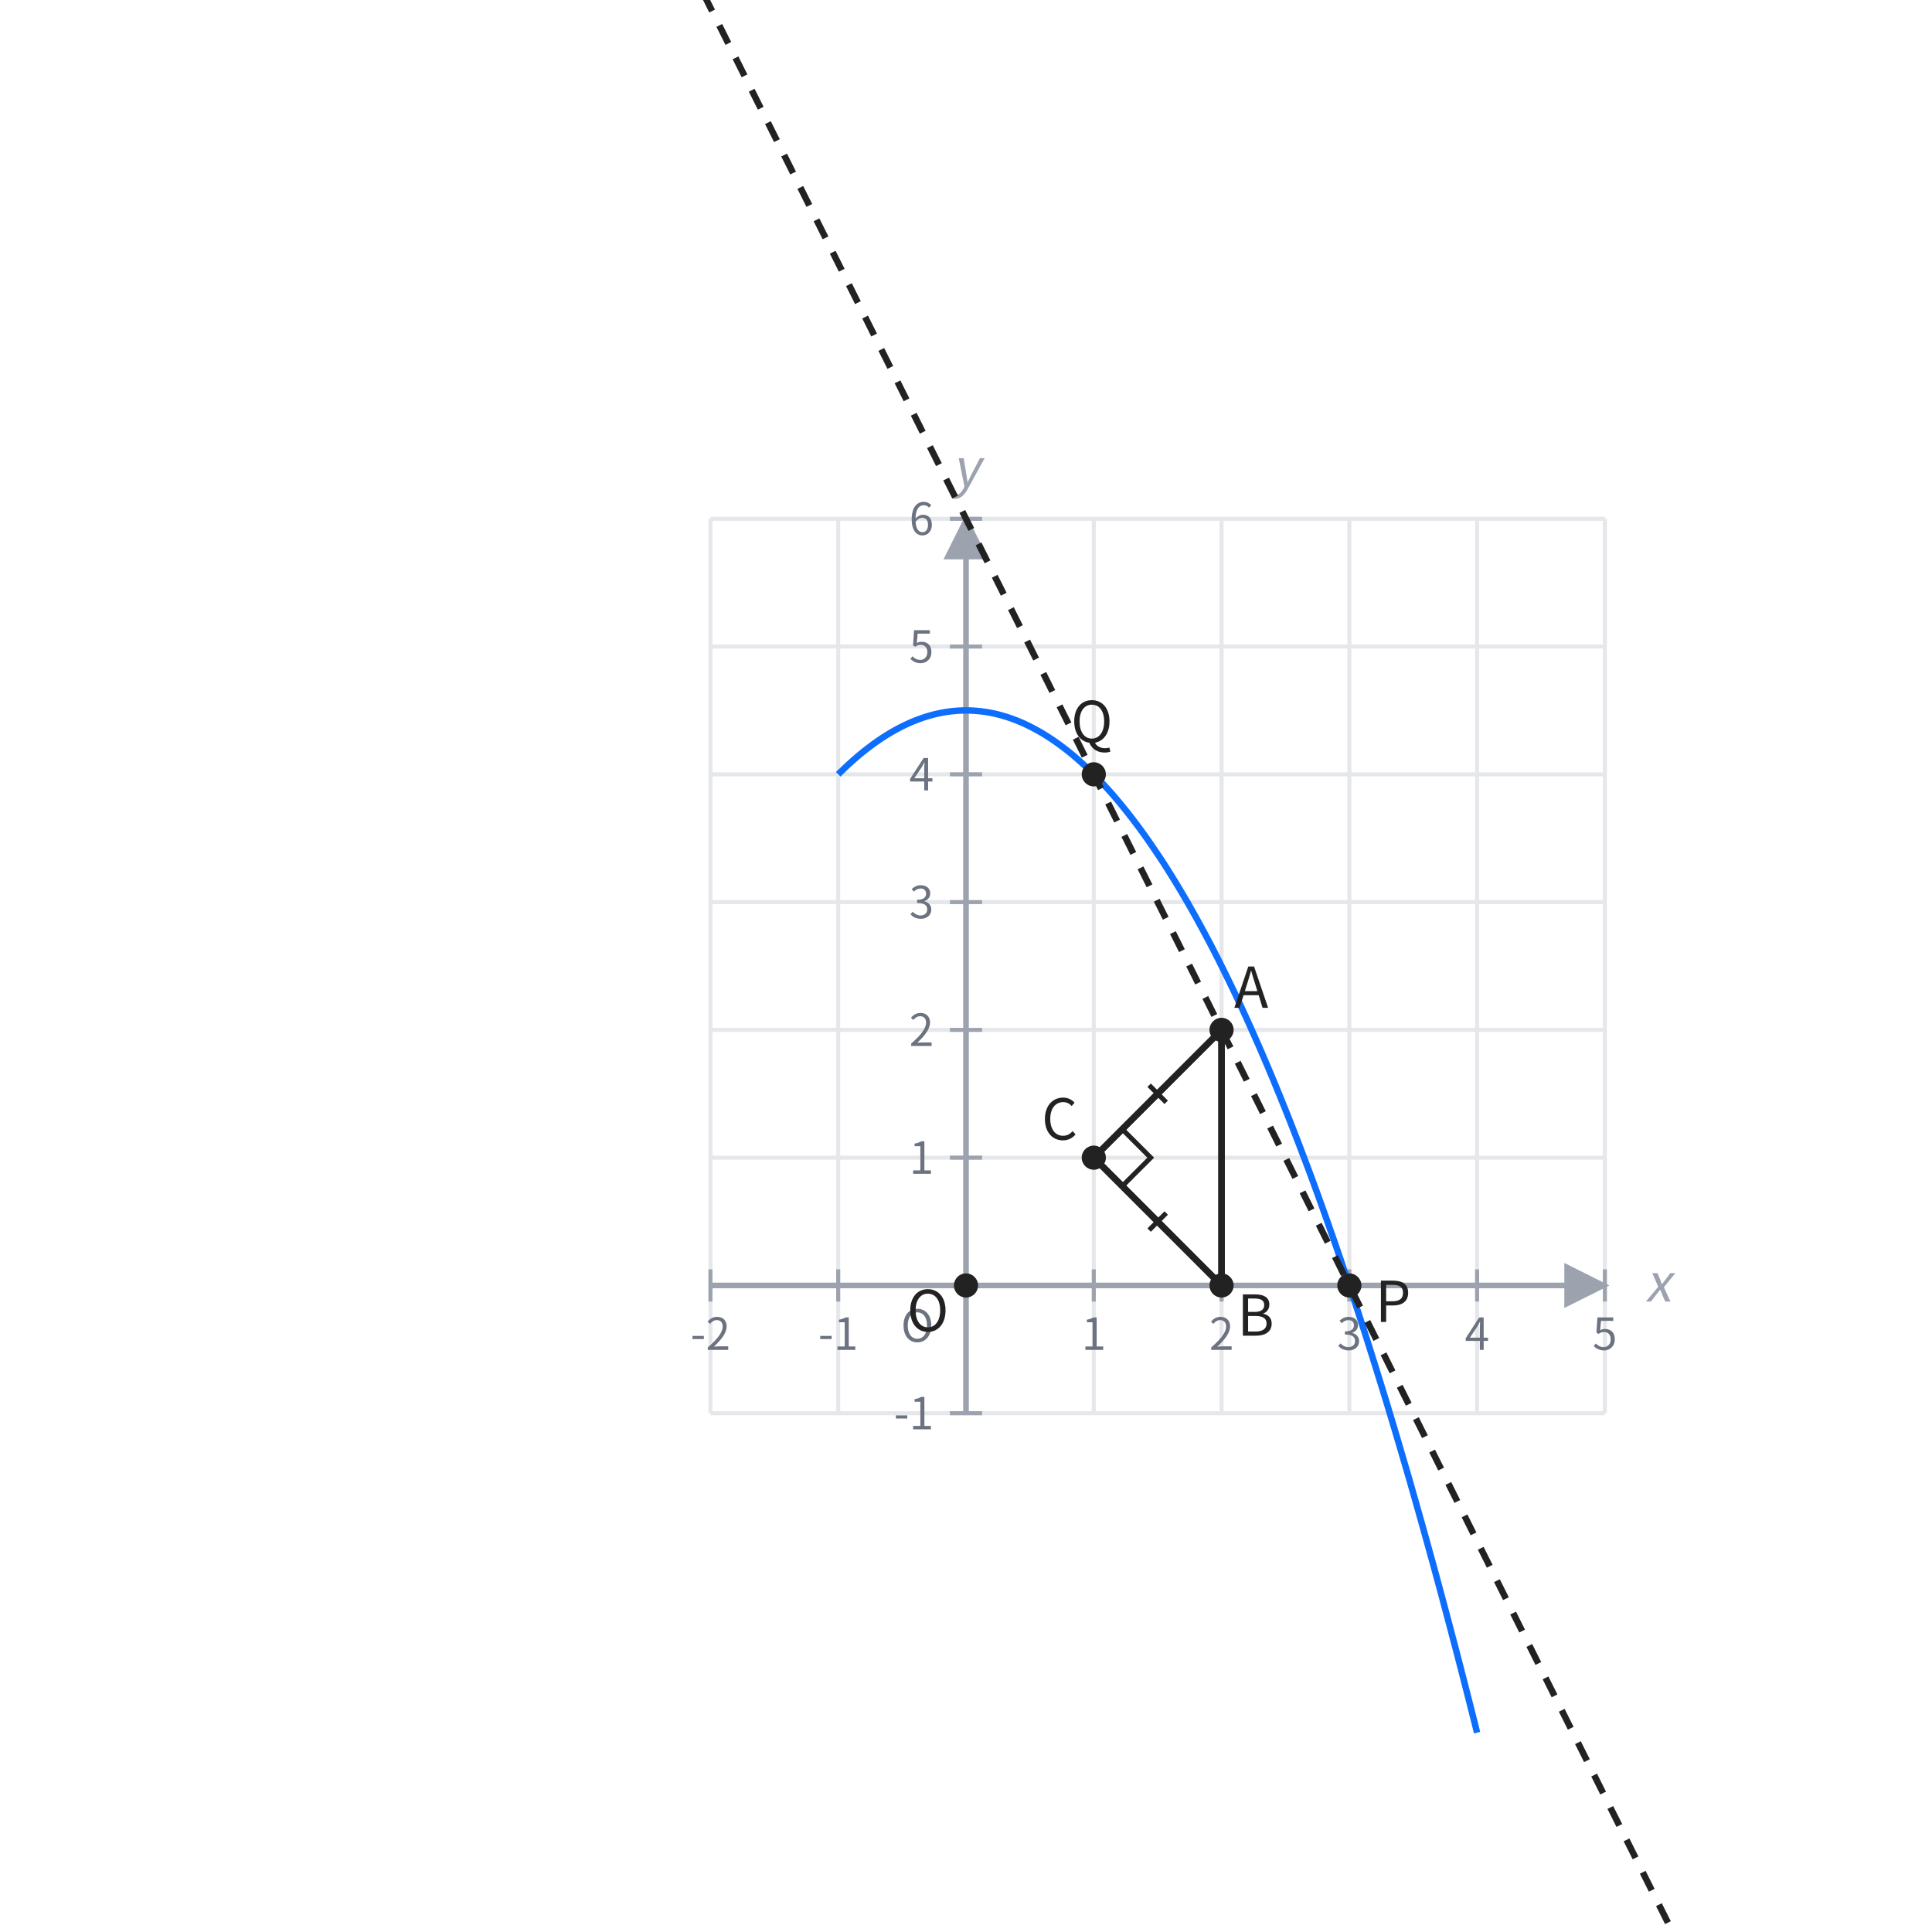
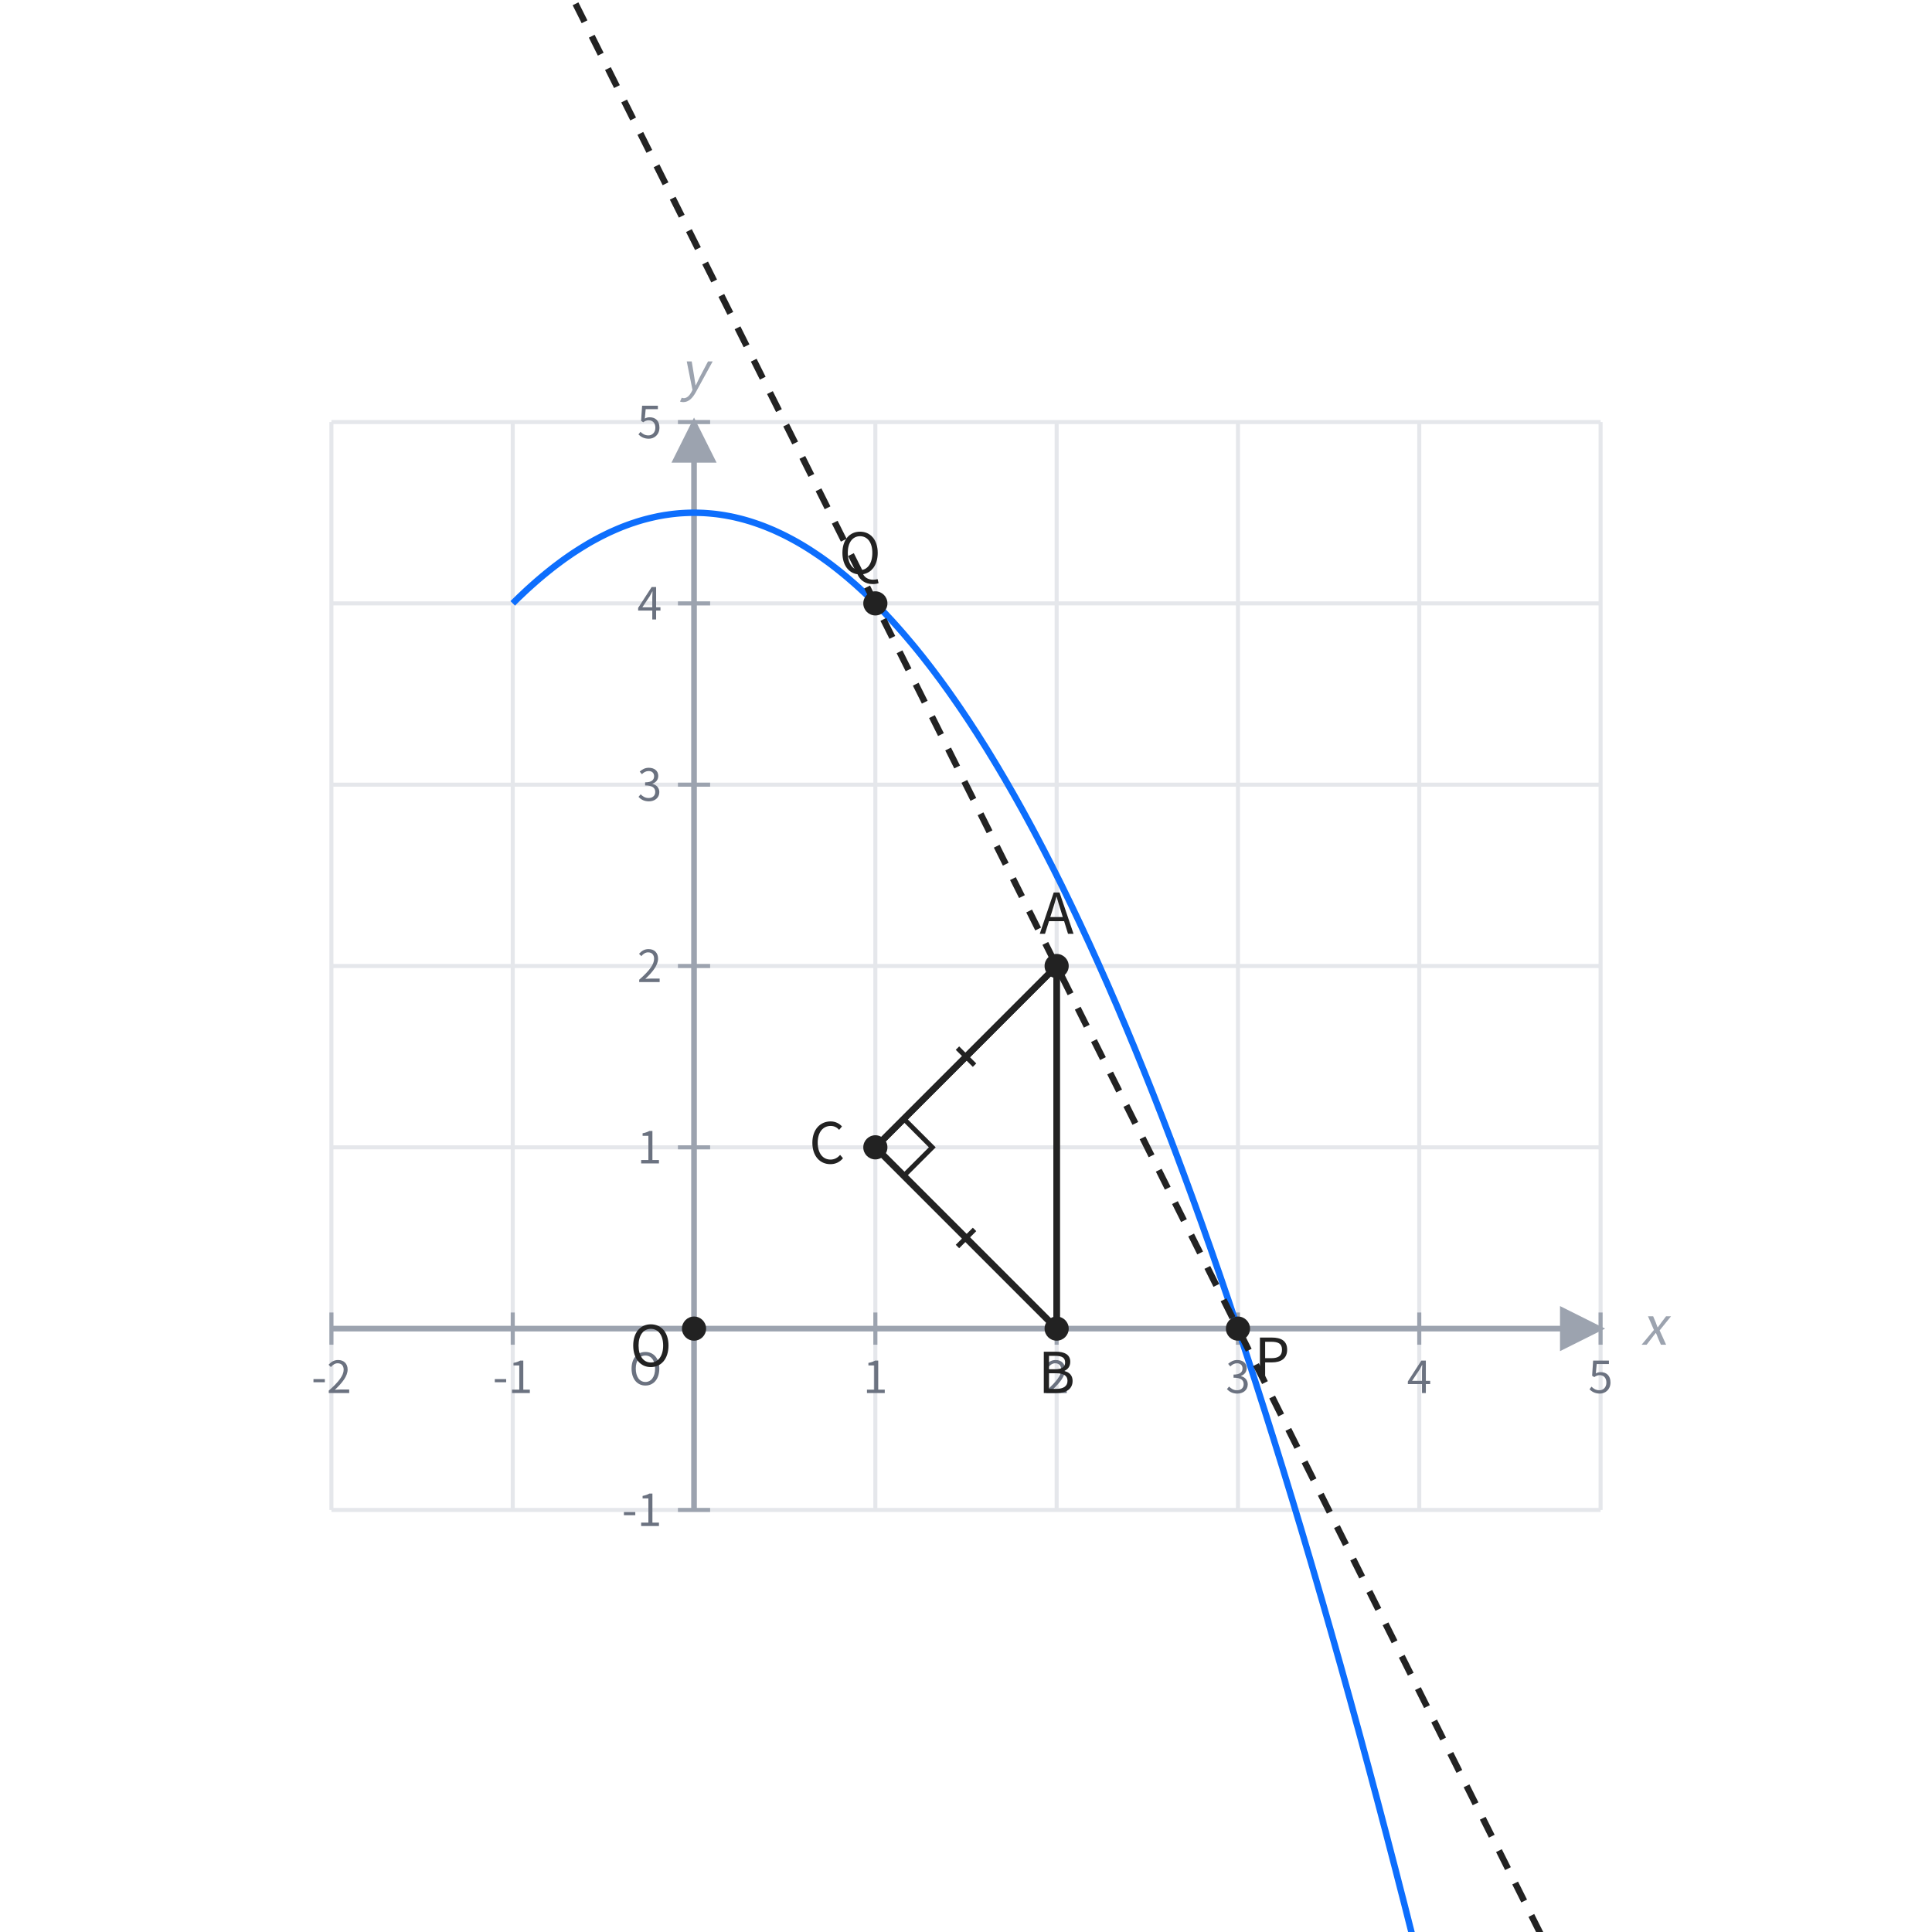
- <svg xmlns="http://www.w3.org/2000/svg" viewBox="0 0 480 480" width="480" height="480" data-t2g-scale="31.746031746031747" data-t2g-offset-x="40.0" data-t2g-offset-y="87.61904761904762" data-t2g-bbox-minx="-6.3" data-t2g-bbox-miny="-2.3" data-t2g-canvas-size="480" font-family="PingFang SC, Source Han Sans SC, Noto Sans CJK SC, sans-serif" font-size="14.0">
+ <svg xmlns="http://www.w3.org/2000/svg" viewBox="0 0 480 480" width="480" height="480" data-t2g-scale="45.04504504504505" data-t2g-offset-x="40.0" data-t2g-offset-y="62.522522522522536" data-t2g-bbox-minx="-2.94" data-t2g-bbox-miny="-1.94" data-t2g-canvas-size="480" font-family="PingFang SC, Source Han Sans SC, Noto Sans CJK SC, sans-serif" font-size="14.0">
  <rect width="100%" height="100%" fill="white" />
-   <line x1="176.51" y1="351.11" x2="176.51" y2="128.89" stroke="#e5e7eb" stroke-width="1" />
-   <line x1="208.25" y1="351.11" x2="208.25" y2="128.89" stroke="#e5e7eb" stroke-width="1" />
-   <line x1="240.00" y1="351.11" x2="240.00" y2="128.89" stroke="#e5e7eb" stroke-width="1" />
-   <line x1="271.75" y1="351.11" x2="271.75" y2="128.89" stroke="#e5e7eb" stroke-width="1" />
-   <line x1="303.49" y1="351.11" x2="303.49" y2="128.89" stroke="#e5e7eb" stroke-width="1" />
-   <line x1="335.24" y1="351.11" x2="335.24" y2="128.89" stroke="#e5e7eb" stroke-width="1" />
-   <line x1="366.98" y1="351.11" x2="366.98" y2="128.89" stroke="#e5e7eb" stroke-width="1" />
-   <line x1="398.73" y1="351.11" x2="398.73" y2="128.89" stroke="#e5e7eb" stroke-width="1" />
-   <line x1="176.51" y1="351.11" x2="398.73" y2="351.11" stroke="#e5e7eb" stroke-width="1" />
-   <line x1="176.51" y1="319.37" x2="398.73" y2="319.37" stroke="#e5e7eb" stroke-width="1" />
-   <line x1="176.51" y1="287.62" x2="398.73" y2="287.62" stroke="#e5e7eb" stroke-width="1" />
-   <line x1="176.51" y1="255.87" x2="398.73" y2="255.87" stroke="#e5e7eb" stroke-width="1" />
-   <line x1="176.51" y1="224.13" x2="398.73" y2="224.13" stroke="#e5e7eb" stroke-width="1" />
-   <line x1="176.51" y1="192.38" x2="398.73" y2="192.38" stroke="#e5e7eb" stroke-width="1" />
-   <line x1="176.51" y1="160.63" x2="398.73" y2="160.63" stroke="#e5e7eb" stroke-width="1" />
-   <line x1="176.51" y1="128.89" x2="398.73" y2="128.89" stroke="#e5e7eb" stroke-width="1" />
-   <line x1="176.51" y1="319.37" x2="398.73" y2="319.37" stroke="#9ca3af" stroke-width="1.4" marker-end="url(#t2g-arrow)" />
-   <line x1="240.00" y1="351.11" x2="240.00" y2="128.89" stroke="#9ca3af" stroke-width="1.4" marker-end="url(#t2g-arrow)" />
+   <line x1="82.34" y1="375.14" x2="82.34" y2="104.86" stroke="#e5e7eb" stroke-width="1" />
+   <line x1="127.39" y1="375.14" x2="127.39" y2="104.86" stroke="#e5e7eb" stroke-width="1" />
+   <line x1="172.43" y1="375.14" x2="172.43" y2="104.86" stroke="#e5e7eb" stroke-width="1" />
+   <line x1="217.48" y1="375.14" x2="217.48" y2="104.86" stroke="#e5e7eb" stroke-width="1" />
+   <line x1="262.52" y1="375.14" x2="262.52" y2="104.86" stroke="#e5e7eb" stroke-width="1" />
+   <line x1="307.57" y1="375.14" x2="307.57" y2="104.86" stroke="#e5e7eb" stroke-width="1" />
+   <line x1="352.61" y1="375.14" x2="352.61" y2="104.86" stroke="#e5e7eb" stroke-width="1" />
+   <line x1="397.66" y1="375.14" x2="397.66" y2="104.86" stroke="#e5e7eb" stroke-width="1" />
+   <line x1="82.34" y1="375.14" x2="397.66" y2="375.14" stroke="#e5e7eb" stroke-width="1" />
+   <line x1="82.34" y1="330.09" x2="397.66" y2="330.09" stroke="#e5e7eb" stroke-width="1" />
+   <line x1="82.34" y1="285.05" x2="397.66" y2="285.05" stroke="#e5e7eb" stroke-width="1" />
+   <line x1="82.34" y1="240.00" x2="397.66" y2="240.00" stroke="#e5e7eb" stroke-width="1" />
+   <line x1="82.34" y1="194.95" x2="397.66" y2="194.95" stroke="#e5e7eb" stroke-width="1" />
+   <line x1="82.34" y1="149.91" x2="397.66" y2="149.91" stroke="#e5e7eb" stroke-width="1" />
+   <line x1="82.34" y1="104.86" x2="397.66" y2="104.86" stroke="#e5e7eb" stroke-width="1" />
+   <line x1="82.34" y1="330.09" x2="397.66" y2="330.09" stroke="#9ca3af" stroke-width="1.4" marker-end="url(#t2g-arrow)" />
+   <line x1="172.43" y1="375.14" x2="172.43" y2="104.86" stroke="#9ca3af" stroke-width="1.4" marker-end="url(#t2g-arrow)" />
  <defs>
    <marker id="t2g-arrow" viewBox="0 0 10 10" refX="9" refY="5" markerUnits="strokeWidth" markerWidth="8" markerHeight="8" orient="auto">
      <path d="M0,0 L10,5 L0,10 Z" fill="#9ca3af" />
    </marker>
  </defs>
-   <line x1="176.51" y1="315.37" x2="176.51" y2="323.37" stroke="#9ca3af" stroke-width="1" />
-   <text x="176.51" y="335.37" text-anchor="middle" fill="#6b7280" font-size="11">-2</text>
-   <line x1="208.25" y1="315.37" x2="208.25" y2="323.37" stroke="#9ca3af" stroke-width="1" />
-   <text x="208.25" y="335.37" text-anchor="middle" fill="#6b7280" font-size="11">-1</text>
-   <line x1="271.75" y1="315.37" x2="271.75" y2="323.37" stroke="#9ca3af" stroke-width="1" />
-   <text x="271.75" y="335.37" text-anchor="middle" fill="#6b7280" font-size="11">1</text>
-   <line x1="303.49" y1="315.37" x2="303.49" y2="323.37" stroke="#9ca3af" stroke-width="1" />
-   <text x="303.49" y="335.37" text-anchor="middle" fill="#6b7280" font-size="11">2</text>
-   <line x1="335.24" y1="315.37" x2="335.24" y2="323.37" stroke="#9ca3af" stroke-width="1" />
-   <text x="335.24" y="335.37" text-anchor="middle" fill="#6b7280" font-size="11">3</text>
-   <line x1="366.98" y1="315.37" x2="366.98" y2="323.37" stroke="#9ca3af" stroke-width="1" />
-   <text x="366.98" y="335.37" text-anchor="middle" fill="#6b7280" font-size="11">4</text>
-   <line x1="398.73" y1="315.37" x2="398.73" y2="323.37" stroke="#9ca3af" stroke-width="1" />
-   <text x="398.73" y="335.37" text-anchor="middle" fill="#6b7280" font-size="11">5</text>
-   <line x1="236.00" y1="351.11" x2="244.00" y2="351.11" stroke="#9ca3af" stroke-width="1" />
-   <text x="232.00" y="355.11" text-anchor="end" fill="#6b7280" font-size="11">-1</text>
-   <line x1="236.00" y1="287.62" x2="244.00" y2="287.62" stroke="#9ca3af" stroke-width="1" />
-   <text x="232.00" y="291.62" text-anchor="end" fill="#6b7280" font-size="11">1</text>
-   <line x1="236.00" y1="255.87" x2="244.00" y2="255.87" stroke="#9ca3af" stroke-width="1" />
-   <text x="232.00" y="259.87" text-anchor="end" fill="#6b7280" font-size="11">2</text>
-   <line x1="236.00" y1="224.13" x2="244.00" y2="224.13" stroke="#9ca3af" stroke-width="1" />
-   <text x="232.00" y="228.13" text-anchor="end" fill="#6b7280" font-size="11">3</text>
-   <line x1="236.00" y1="192.38" x2="244.00" y2="192.38" stroke="#9ca3af" stroke-width="1" />
-   <text x="232.00" y="196.38" text-anchor="end" fill="#6b7280" font-size="11">4</text>
-   <line x1="236.00" y1="160.63" x2="244.00" y2="160.63" stroke="#9ca3af" stroke-width="1" />
-   <text x="232.00" y="164.63" text-anchor="end" fill="#6b7280" font-size="11">5</text>
-   <line x1="236.00" y1="128.89" x2="244.00" y2="128.89" stroke="#9ca3af" stroke-width="1" />
-   <text x="232.00" y="132.89" text-anchor="end" fill="#6b7280" font-size="11">6</text>
-   <text x="408.73" y="323.37" text-anchor="start" fill="#9ca3af" font-size="13" font-style="italic">x</text>
-   <text x="240.00" y="120.89" text-anchor="middle" fill="#9ca3af" font-size="13" font-style="italic">y</text>
-   <text x="232.00" y="333.37" text-anchor="end" fill="#6b7280" font-size="11">O</text>
-   <polyline data-id="c1" class="t2g-obj t2g-curve" points="208.25,192.38 208.78,191.85 209.32,191.34 209.85,190.83 210.38,190.33 210.91,189.84 211.44,189.36 211.97,188.88 212.50,188.42 213.03,187.96 213.56,187.52 214.09,187.08 214.62,186.65 215.16,186.23 215.69,185.82 216.22,185.42 216.75,185.02 217.28,184.64 217.81,184.26 218.34,183.90 218.87,183.54 219.40,183.19 219.93,182.85 220.46,182.52 220.99,182.20 221.53,181.88 222.06,181.58 222.59,181.28 223.12,181.00 223.65,180.72 224.18,180.45 224.71,180.19 225.24,179.94 225.77,179.70 226.30,179.46 226.83,179.24 227.37,179.02 227.90,178.82 228.43,178.62 228.96,178.43 229.49,178.25 230.02,178.08 230.55,177.91 231.08,177.76 231.61,177.62 232.14,177.48 232.67,177.35 233.20,177.24 233.74,177.13 234.27,177.03 234.80,176.93 235.33,176.85 235.86,176.78 236.39,176.71 236.92,176.66 237.45,176.61 237.98,176.57 238.51,176.54 239.04,176.52 239.58,176.51 240.11,176.51 240.64,176.51 241.17,176.53 241.70,176.55 242.23,176.59 242.76,176.63 243.29,176.68 243.82,176.74 244.35,176.81 244.88,176.88 245.41,176.97 245.95,177.06 246.48,177.17 247.01,177.28 247.54,177.40 248.07,177.53 248.60,177.67 249.13,177.82 249.66,177.98 250.19,178.14 250.72,178.32 251.25,178.50 251.79,178.70 252.32,178.90 252.85,179.11 253.38,179.33 253.91,179.55 254.44,179.79 254.97,180.04 255.50,180.29 256.03,180.56 256.56,180.83 257.09,181.11 257.62,181.40 258.16,181.70 258.69,182.01 259.22,182.32 259.75,182.65 260.28,182.99 260.81,183.33 261.34,183.68 261.87,184.04 262.40,184.41 262.93,184.79 263.46,185.18 264.00,185.58 264.53,185.98 265.06,186.40 265.59,186.82 266.12,187.25 266.65,187.69 267.18,188.14 267.71,188.60 268.24,189.07 268.77,189.55 269.30,190.03 269.83,190.53 270.37,191.03 270.90,191.54 271.43,192.06 271.96,192.59 272.49,193.13 273.02,193.68 273.55,194.24 274.08,194.80 274.61,195.38 275.14,195.96 275.67,196.55 276.21,197.15 276.74,197.76 277.27,198.38 277.80,199.01 278.33,199.65 278.86,200.29 279.39,200.95 279.92,201.61 280.45,202.28 280.98,202.96 281.51,203.65 282.04,204.35 282.58,205.06 283.11,205.77 283.64,206.50 284.17,207.23 284.70,207.98 285.23,208.73 285.76,209.49 286.29,210.26 286.82,211.04 287.35,211.83 287.88,212.62 288.42,213.43 288.95,214.24 289.48,215.06 290.01,215.90 290.54,216.74 291.07,217.59 291.60,218.44 292.13,219.31 292.66,220.19 293.19,221.07 293.72,221.97 294.25,222.87 294.79,223.78 295.32,224.70 295.85,225.63 296.38,226.57 296.91,227.52 297.44,228.47 297.97,229.44 298.50,230.41 299.03,231.39 299.56,232.39 300.09,233.39 300.63,234.40 301.16,235.41 301.69,236.44 302.22,237.48 302.75,238.52 303.28,239.58 303.81,240.64 304.34,241.71 304.87,242.79 305.40,243.88 305.93,244.98 306.46,246.08 307.00,247.20 307.53,248.33 308.06,249.46 308.59,250.60 309.12,251.75 309.65,252.91 310.18,254.08 310.71,255.26 311.24,256.45 311.77,257.64 312.30,258.85 312.84,260.06 313.37,261.28 313.90,262.52 314.43,263.76 314.96,265.00 315.49,266.26 316.02,267.53 316.55,268.80 317.08,270.09 317.61,271.38 318.14,272.69 318.67,274.00 319.21,275.32 319.74,276.65 320.27,277.98 320.80,279.33 321.33,280.69 321.86,282.05 322.39,283.42 322.92,284.81 323.45,286.20 323.98,287.60 324.51,289.01 325.05,290.42 325.58,291.85 326.11,293.29 326.64,294.73 327.17,296.18 327.70,297.65 328.23,299.12 328.76,300.60 329.29,302.08 329.82,303.58 330.35,305.09 330.88,306.60 331.42,308.13 331.95,309.66 332.48,311.20 333.01,312.75 333.54,314.31 334.07,315.88 334.60,317.46 335.13,319.05 335.66,320.64 336.19,322.25 336.72,323.86 337.26,325.48 337.79,327.11 338.32,328.75 338.85,330.40 339.38,332.06 339.91,333.72 340.44,335.40 340.97,337.08 341.50,338.78 342.03,340.48 342.56,342.19 343.09,343.91 343.63,345.64 344.16,347.37 344.69,349.12 345.22,350.87 345.75,352.64 346.28,354.41 346.81,356.19 347.34,357.98 347.87,359.78 348.40,361.59 348.93,363.41 349.47,365.24 350.00,367.07 350.53,368.91 351.06,370.77 351.59,372.63 352.12,374.50 352.65,376.38 353.18,378.27 353.71,380.16 354.24,382.07 354.77,383.98 355.30,385.91 355.84,387.84 356.37,389.78 356.90,391.73 357.43,393.69 357.96,395.66 358.49,397.64 359.02,399.62 359.55,401.62 360.08,403.62 360.61,405.63 361.14,407.65 361.68,409.69 362.21,411.72 362.74,413.77 363.27,415.83 363.80,417.90 364.33,419.97 364.86,422.05 365.39,424.15 365.92,426.25 366.45,428.36 366.98,430.48" fill="none" stroke="#0d6efd" stroke-width="1.6" />
-   <polygon data-id="tri" class="t2g-obj t2g-poly" points="303.49,255.87 303.49,319.37 271.75,287.62" fill="none" stroke="#222" stroke-width="1.6" />
-   <line data-id="AB" class="t2g-obj t2g-seg" x1="303.49" y1="255.87" x2="303.49" y2="319.37" stroke="#222" stroke-width="1.6" />
-   <line data-id="BC" class="t2g-obj t2g-seg" x1="303.49" y1="319.37" x2="271.75" y2="287.62" stroke="#222" stroke-width="1.6" />
-   <line data-id="CA" class="t2g-obj t2g-seg" x1="271.75" y1="287.62" x2="303.49" y2="255.87" stroke="#222" stroke-width="1.6" />
-   <line x1="764.56" y1="1178.02" x2="-157.58" y2="-666.27" stroke="#222" stroke-width="1.6" stroke-dasharray="5 4" />
-   <circle data-id="O" class="t2g-obj t2g-point" cx="240.00" cy="319.37" r="3.0" fill="#222" />
-   <text x="230.53" y="330.73" text-anchor="middle" fill="#222">O</text>
-   <circle data-id="P" class="t2g-obj t2g-point" cx="335.24" cy="319.37" r="3.0" fill="#222" />
-   <text x="346.11" y="328.44" text-anchor="middle" fill="#222">P</text>
-   <circle data-id="Q" class="t2g-obj t2g-point" cx="271.75" cy="192.38" r="3.0" fill="#222" />
-   <text x="271.27" y="184.39" text-anchor="middle" fill="#222">Q</text>
-   <circle data-id="A" class="t2g-obj t2g-point" cx="303.49" cy="255.87" r="3.0" fill="#222" />
-   <text x="310.86" y="250.40" text-anchor="middle" fill="#222">A</text>
-   <circle data-id="B" class="t2g-obj t2g-point" cx="303.49" cy="319.37" r="3.0" fill="#222" />
-   <text x="311.98" y="331.85" text-anchor="middle" fill="#222">B</text>
-   <circle data-id="C" class="t2g-obj t2g-point" cx="271.75" cy="287.62" r="3.0" fill="#222" />
-   <text x="263.26" y="283.13" text-anchor="middle" fill="#222">C</text>
-   <polyline points="278.82,280.55 285.89,287.62 278.82,294.69" fill="none" stroke="#222" stroke-width="1.2" />
-   <line x1="285.50" y1="269.62" x2="289.74" y2="273.87" stroke="#222" stroke-width="1.2" />
-   <line x1="285.50" y1="305.61" x2="289.74" y2="301.37" stroke="#222" stroke-width="1.2" />
+   <line x1="82.34" y1="326.09" x2="82.34" y2="334.09" stroke="#9ca3af" stroke-width="1" />
+   <text x="82.34" y="346.09" text-anchor="middle" fill="#6b7280" font-size="11">-2</text>
+   <line x1="127.39" y1="326.09" x2="127.39" y2="334.09" stroke="#9ca3af" stroke-width="1" />
+   <text x="127.39" y="346.09" text-anchor="middle" fill="#6b7280" font-size="11">-1</text>
+   <line x1="217.48" y1="326.09" x2="217.48" y2="334.09" stroke="#9ca3af" stroke-width="1" />
+   <text x="217.48" y="346.09" text-anchor="middle" fill="#6b7280" font-size="11">1</text>
+   <line x1="262.52" y1="326.09" x2="262.52" y2="334.09" stroke="#9ca3af" stroke-width="1" />
+   <text x="262.52" y="346.09" text-anchor="middle" fill="#6b7280" font-size="11">2</text>
+   <line x1="307.57" y1="326.09" x2="307.57" y2="334.09" stroke="#9ca3af" stroke-width="1" />
+   <text x="307.57" y="346.09" text-anchor="middle" fill="#6b7280" font-size="11">3</text>
+   <line x1="352.61" y1="326.09" x2="352.61" y2="334.09" stroke="#9ca3af" stroke-width="1" />
+   <text x="352.61" y="346.09" text-anchor="middle" fill="#6b7280" font-size="11">4</text>
+   <line x1="397.66" y1="326.09" x2="397.66" y2="334.09" stroke="#9ca3af" stroke-width="1" />
+   <text x="397.66" y="346.09" text-anchor="middle" fill="#6b7280" font-size="11">5</text>
+   <line x1="168.43" y1="375.14" x2="176.43" y2="375.14" stroke="#9ca3af" stroke-width="1" />
+   <text x="164.43" y="379.14" text-anchor="end" fill="#6b7280" font-size="11">-1</text>
+   <line x1="168.43" y1="285.05" x2="176.43" y2="285.05" stroke="#9ca3af" stroke-width="1" />
+   <text x="164.43" y="289.05" text-anchor="end" fill="#6b7280" font-size="11">1</text>
+   <line x1="168.43" y1="240.00" x2="176.43" y2="240.00" stroke="#9ca3af" stroke-width="1" />
+   <text x="164.43" y="244.00" text-anchor="end" fill="#6b7280" font-size="11">2</text>
+   <line x1="168.43" y1="194.95" x2="176.43" y2="194.95" stroke="#9ca3af" stroke-width="1" />
+   <text x="164.43" y="198.95" text-anchor="end" fill="#6b7280" font-size="11">3</text>
+   <line x1="168.43" y1="149.91" x2="176.43" y2="149.91" stroke="#9ca3af" stroke-width="1" />
+   <text x="164.43" y="153.91" text-anchor="end" fill="#6b7280" font-size="11">4</text>
+   <line x1="168.43" y1="104.86" x2="176.43" y2="104.86" stroke="#9ca3af" stroke-width="1" />
+   <text x="164.43" y="108.86" text-anchor="end" fill="#6b7280" font-size="11">5</text>
+   <text x="407.66" y="334.09" text-anchor="start" fill="#9ca3af" font-size="13" font-style="italic">x</text>
+   <text x="172.43" y="96.86" text-anchor="middle" fill="#9ca3af" font-size="13" font-style="italic">y</text>
+   <text x="164.43" y="344.09" text-anchor="end" fill="#6b7280" font-size="11">O</text>
+   <polyline data-id="c1" class="t2g-obj t2g-curve" points="127.39,149.91 128.14,149.16 128.89,148.43 129.65,147.71 130.40,147.00 131.15,146.30 131.91,145.62 132.66,144.95 133.41,144.29 134.17,143.64 134.92,143.01 135.67,142.39 136.43,141.78 137.18,141.18 137.93,140.60 138.69,140.03 139.44,139.47 140.19,138.92 140.95,138.39 141.70,137.87 142.45,137.36 143.21,136.87 143.96,136.39 144.71,135.92 145.47,135.46 146.22,135.01 146.97,134.58 147.73,134.16 148.48,133.76 149.23,133.36 149.99,132.98 150.74,132.61 151.49,132.25 152.25,131.91 153.00,131.58 153.75,131.26 154.50,130.95 155.26,130.66 156.01,130.38 156.76,130.11 157.52,129.86 158.27,129.61 159.02,129.38 159.78,129.16 160.53,128.96 161.28,128.77 162.04,128.59 162.79,128.42 163.54,128.26 164.30,128.12 165.05,127.99 165.80,127.88 166.56,127.77 167.31,127.68 168.06,127.60 168.82,127.53 169.57,127.48 170.32,127.44 171.08,127.41 171.83,127.39 172.58,127.39 173.34,127.40 174.09,127.42 174.84,127.45 175.60,127.50 176.35,127.56 177.10,127.63 177.86,127.71 178.61,127.81 179.36,127.92 180.12,128.04 180.87,128.18 181.62,128.32 182.38,128.48 183.13,128.66 183.88,128.84 184.64,129.04 185.39,129.25 186.14,129.47 186.90,129.71 187.65,129.96 188.40,130.22 189.15,130.49 189.91,130.78 190.66,131.08 191.41,131.39 192.17,131.71 192.92,132.05 193.67,132.40 194.43,132.76 195.18,133.13 195.93,133.52 196.69,133.92 197.44,134.33 198.19,134.75 198.95,135.19 199.70,135.64 200.45,136.10 201.21,136.58 201.96,137.07 202.71,137.57 203.47,138.08 204.22,138.60 204.97,139.14 205.73,139.69 206.48,140.25 207.23,140.83 207.99,141.42 208.74,142.02 209.49,142.63 210.25,143.26 211.00,143.90 211.75,144.55 212.51,145.21 213.26,145.89 214.01,146.58 214.77,147.28 215.52,147.99 216.27,148.72 217.03,149.46 217.78,150.21 218.53,150.98 219.29,151.75 220.04,152.54 220.79,153.35 221.55,154.16 222.30,154.99 223.05,155.83 223.80,156.68 224.56,157.55 225.31,158.43 226.06,159.32 226.82,160.22 227.57,161.13 228.32,162.06 229.08,163.00 229.83,163.96 230.58,164.92 231.34,165.90 232.09,166.89 232.84,167.90 233.60,168.91 234.35,169.94 235.10,170.98 235.86,172.04 236.61,173.11 237.36,174.19 238.12,175.28 238.87,176.38 239.62,177.50 240.38,178.63 241.13,179.77 241.88,180.93 242.64,182.09 243.39,183.28 244.14,184.47 244.90,185.67 245.65,186.89 246.40,188.12 247.16,189.37 247.91,190.62 248.66,191.89 249.42,193.17 250.17,194.46 250.92,195.77 251.68,197.09 252.43,198.42 253.18,199.76 253.94,201.12 254.69,202.49 255.44,203.87 256.20,205.27 256.95,206.67 257.70,208.09 258.45,209.53 259.21,210.97 259.96,212.43 260.71,213.90 261.47,215.38 262.22,216.88 262.97,218.38 263.73,219.90 264.48,221.44 265.23,222.98 265.99,224.54 266.74,226.11 267.49,227.69 268.25,229.29 269.00,230.90 269.75,232.52 270.51,234.15 271.26,235.80 272.01,237.46 272.77,239.13 273.52,240.82 274.27,242.51 275.03,244.22 275.78,245.94 276.53,247.68 277.29,249.42 278.04,251.18 278.79,252.96 279.55,254.74 280.30,256.54 281.05,258.35 281.81,260.17 282.56,262.01 283.31,263.86 284.07,265.72 284.82,267.59 285.57,269.47 286.33,271.37 287.08,273.28 287.83,275.21 288.59,277.14 289.34,279.09 290.09,281.05 290.85,283.03 291.60,285.01 292.35,287.01 293.10,289.02 293.86,291.05 294.61,293.09 295.36,295.13 296.12,297.20 296.87,299.27 297.62,301.36 298.38,303.46 299.13,305.57 299.88,307.70 300.64,309.83 301.39,311.98 302.14,314.15 302.90,316.32 303.65,318.51 304.40,320.71 305.16,322.92 305.91,325.15 306.66,327.39 307.42,329.64 308.17,331.90 308.92,334.18 309.68,336.47 310.43,338.77 311.18,341.08 311.94,343.41 312.69,345.75 313.44,348.10 314.20,350.46 314.95,352.84 315.70,355.23 316.46,357.63 317.21,360.05 317.96,362.47 318.72,364.91 319.47,367.37 320.22,369.83 320.98,372.31 321.73,374.80 322.48,377.30 323.24,379.82 323.99,382.35 324.74,384.89 325.50,387.44 326.25,390.01 327.00,392.58 327.75,395.18 328.51,397.78 329.26,400.40 330.01,403.02 330.77,405.67 331.52,408.32 332.27,410.99 333.03,413.67 333.78,416.36 334.53,419.06 335.29,421.78 336.04,424.51 336.79,427.25 337.55,430.01 338.30,432.77 339.05,435.55 339.81,438.35 340.56,441.15 341.31,443.97 342.07,446.80 342.82,449.64 343.57,452.50 344.33,455.37 345.08,458.25 345.83,461.14 346.59,464.05 347.34,466.97 348.09,469.90 348.85,472.84 349.60,475.80 350.35,478.77 351.11,481.75 351.86,484.74 352.61,487.75" fill="none" stroke="#0d6efd" stroke-width="1.6" />
+   <polygon data-id="tri" class="t2g-obj t2g-poly" points="262.52,240.00 262.52,330.09 217.48,285.05" fill="none" stroke="#222" stroke-width="1.6" />
+   <line data-id="AB" class="t2g-obj t2g-seg" x1="262.52" y1="240.00" x2="262.52" y2="330.09" stroke="#222" stroke-width="1.6" />
+   <line data-id="AC" class="t2g-obj t2g-seg" x1="262.52" y1="240.00" x2="217.48" y2="285.05" stroke="#222" stroke-width="1.6" />
+   <line data-id="BC" class="t2g-obj t2g-seg" x1="262.52" y1="330.09" x2="217.48" y2="285.05" stroke="#222" stroke-width="1.6" />
+   <line x1="736.89" y1="1188.74" x2="-211.85" y2="-708.74" stroke="#222" stroke-width="1.6" stroke-dasharray="5 4" />
+   <circle data-id="O" class="t2g-obj t2g-point" cx="172.43" cy="330.09" r="3.0" fill="#222" />
+   <text x="161.70" y="339.46" text-anchor="middle" fill="#222">O</text>
+   <circle data-id="P" class="t2g-obj t2g-point" cx="307.57" cy="330.09" r="3.0" fill="#222" />
+   <text x="316.05" y="342.58" text-anchor="middle" fill="#222">P</text>
+   <circle data-id="Q" class="t2g-obj t2g-point" cx="217.48" cy="149.91" r="3.0" fill="#222" />
+   <text x="213.68" y="142.53" text-anchor="middle" fill="#222">Q</text>
+   <circle data-id="A" class="t2g-obj t2g-point" cx="262.52" cy="240.00" r="3.0" fill="#222" />
+   <text x="262.52" y="232.00" text-anchor="middle" fill="#222">A</text>
+   <circle data-id="B" class="t2g-obj t2g-point" cx="262.52" cy="330.09" r="3.0" fill="#222" />
+   <text x="262.52" y="346.09" text-anchor="middle" fill="#222">B</text>
+   <circle data-id="C" class="t2g-obj t2g-point" cx="217.48" cy="285.05" r="3.0" fill="#222" />
+   <text x="205.48" y="289.05" text-anchor="middle" fill="#222">C</text>
+   <polyline points="224.55,277.97 231.62,285.05 224.55,292.12" fill="none" stroke="#222" stroke-width="1.2" />
+   <line x1="242.12" y1="264.64" x2="237.88" y2="260.40" stroke="#222" stroke-width="1.2" />
+   <line x1="237.88" y1="309.69" x2="242.12" y2="305.45" stroke="#222" stroke-width="1.2" />
</svg>
